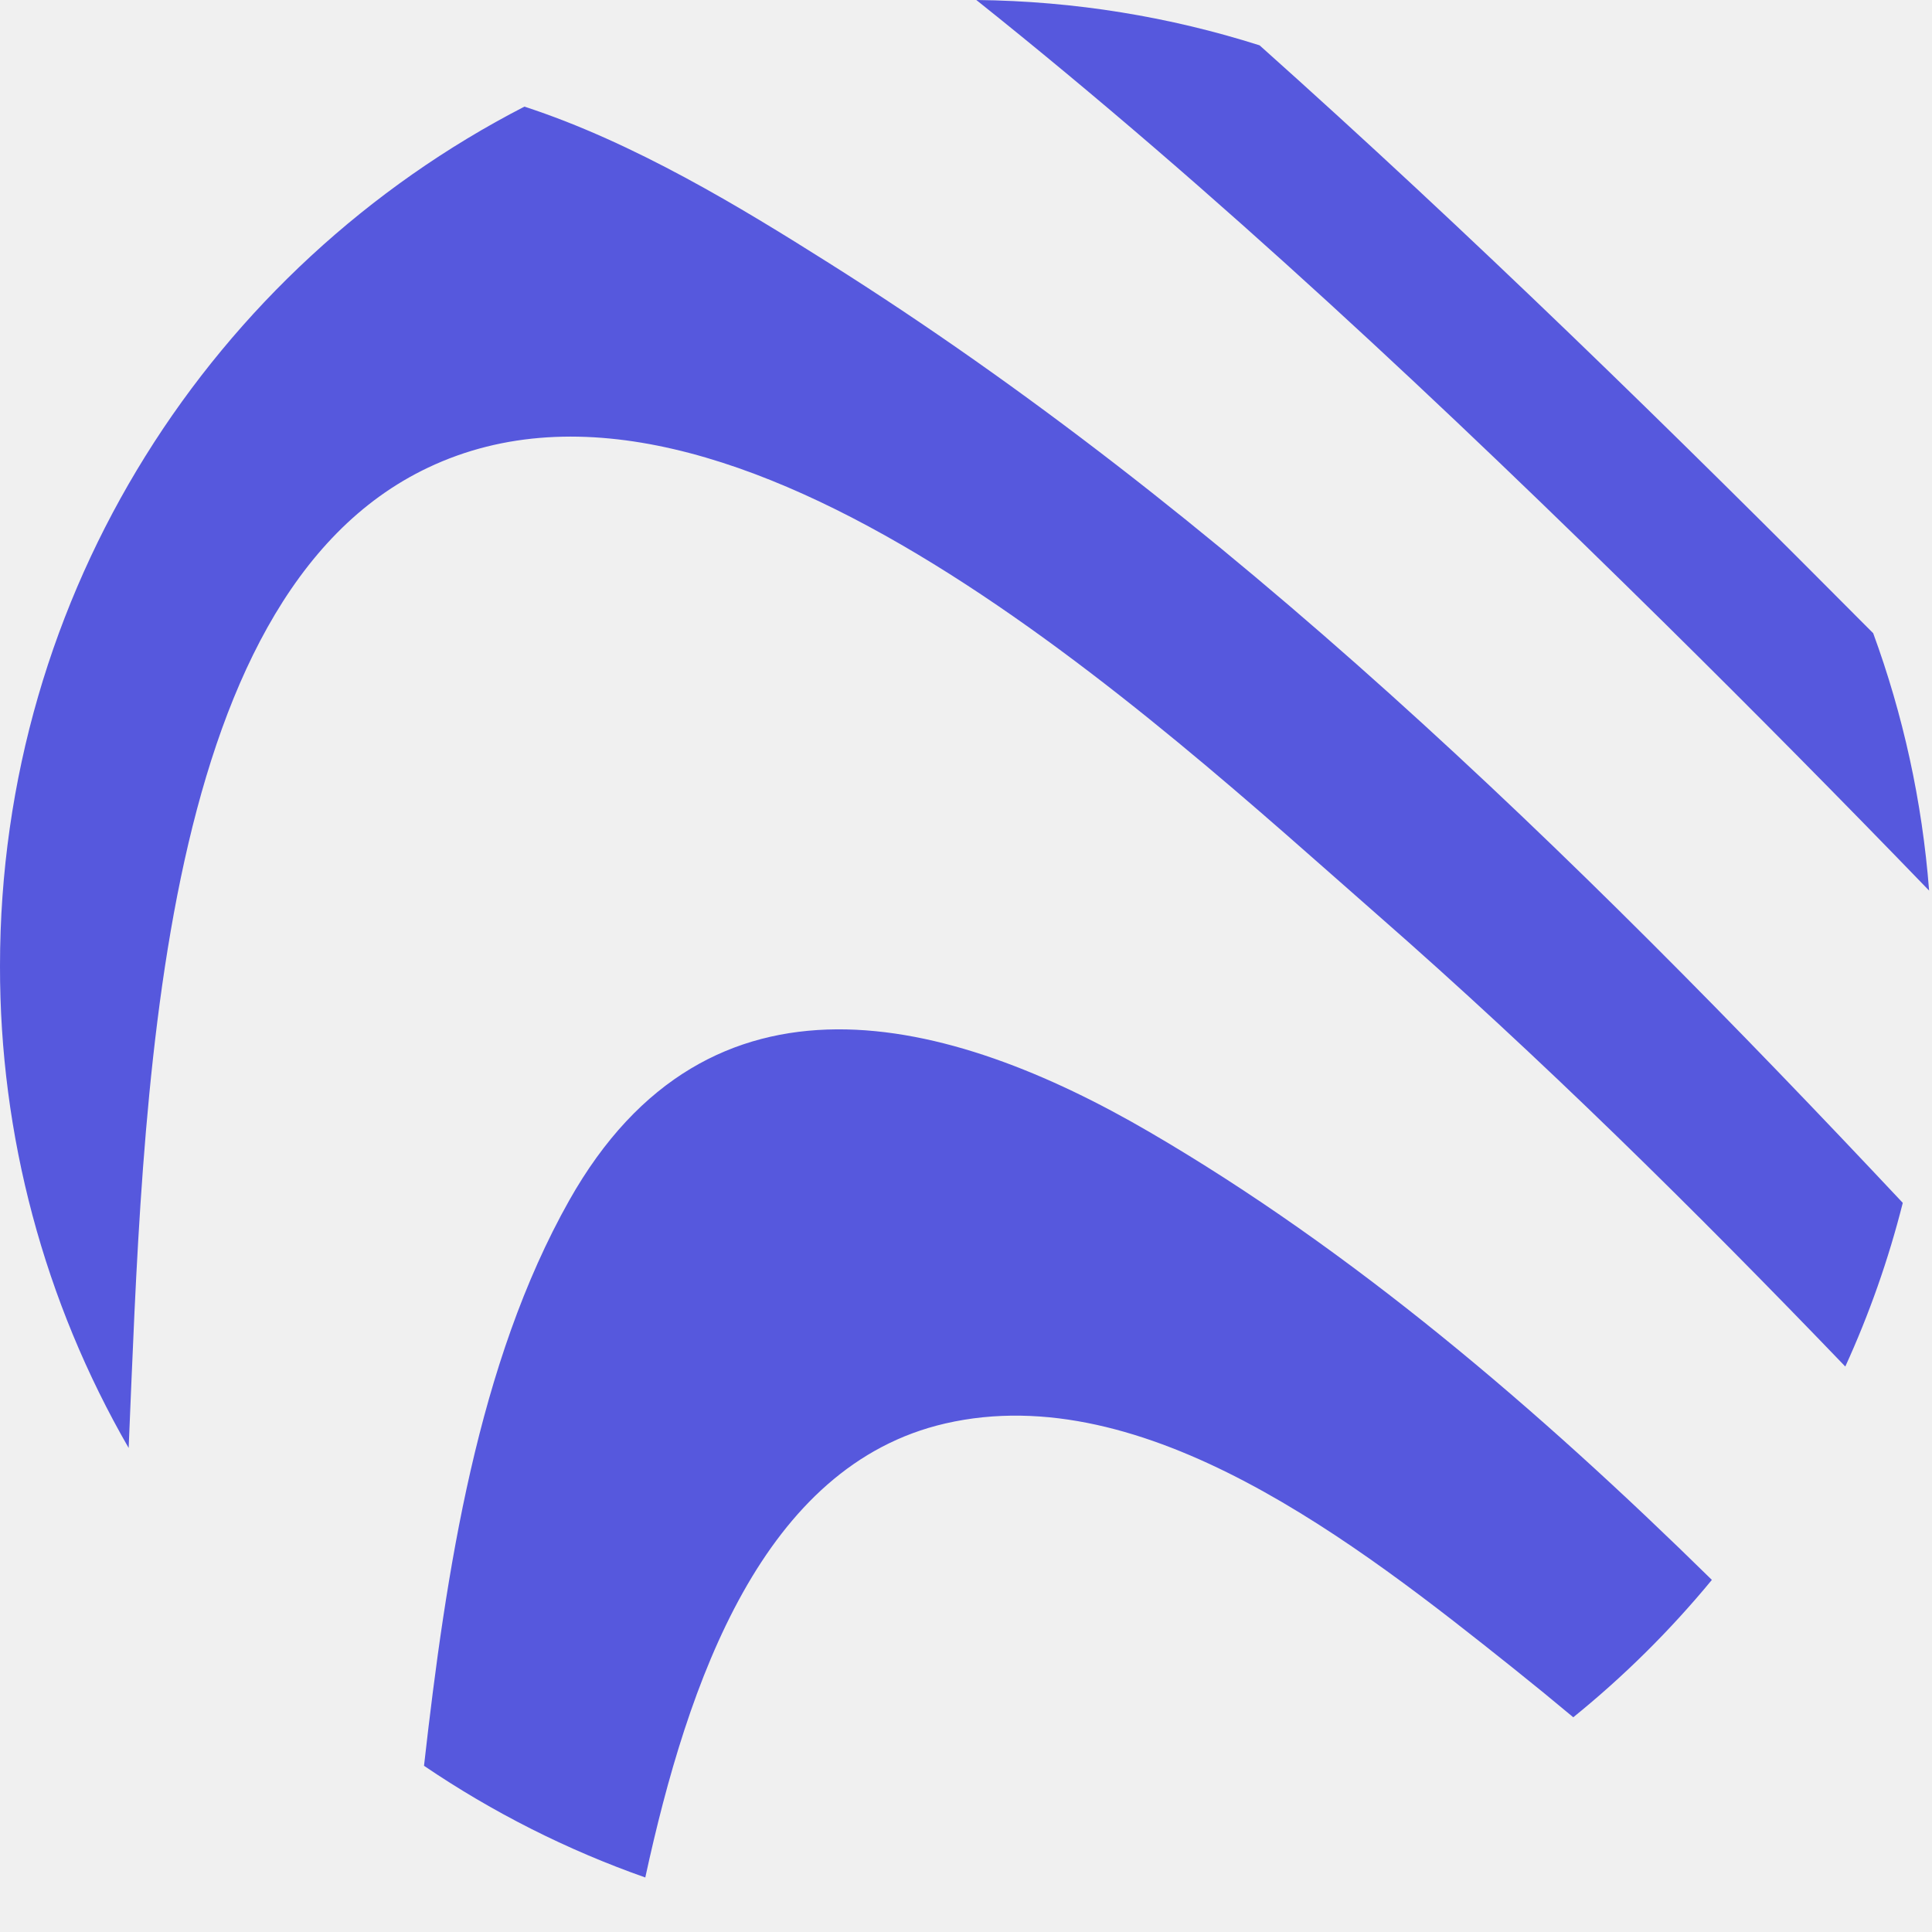
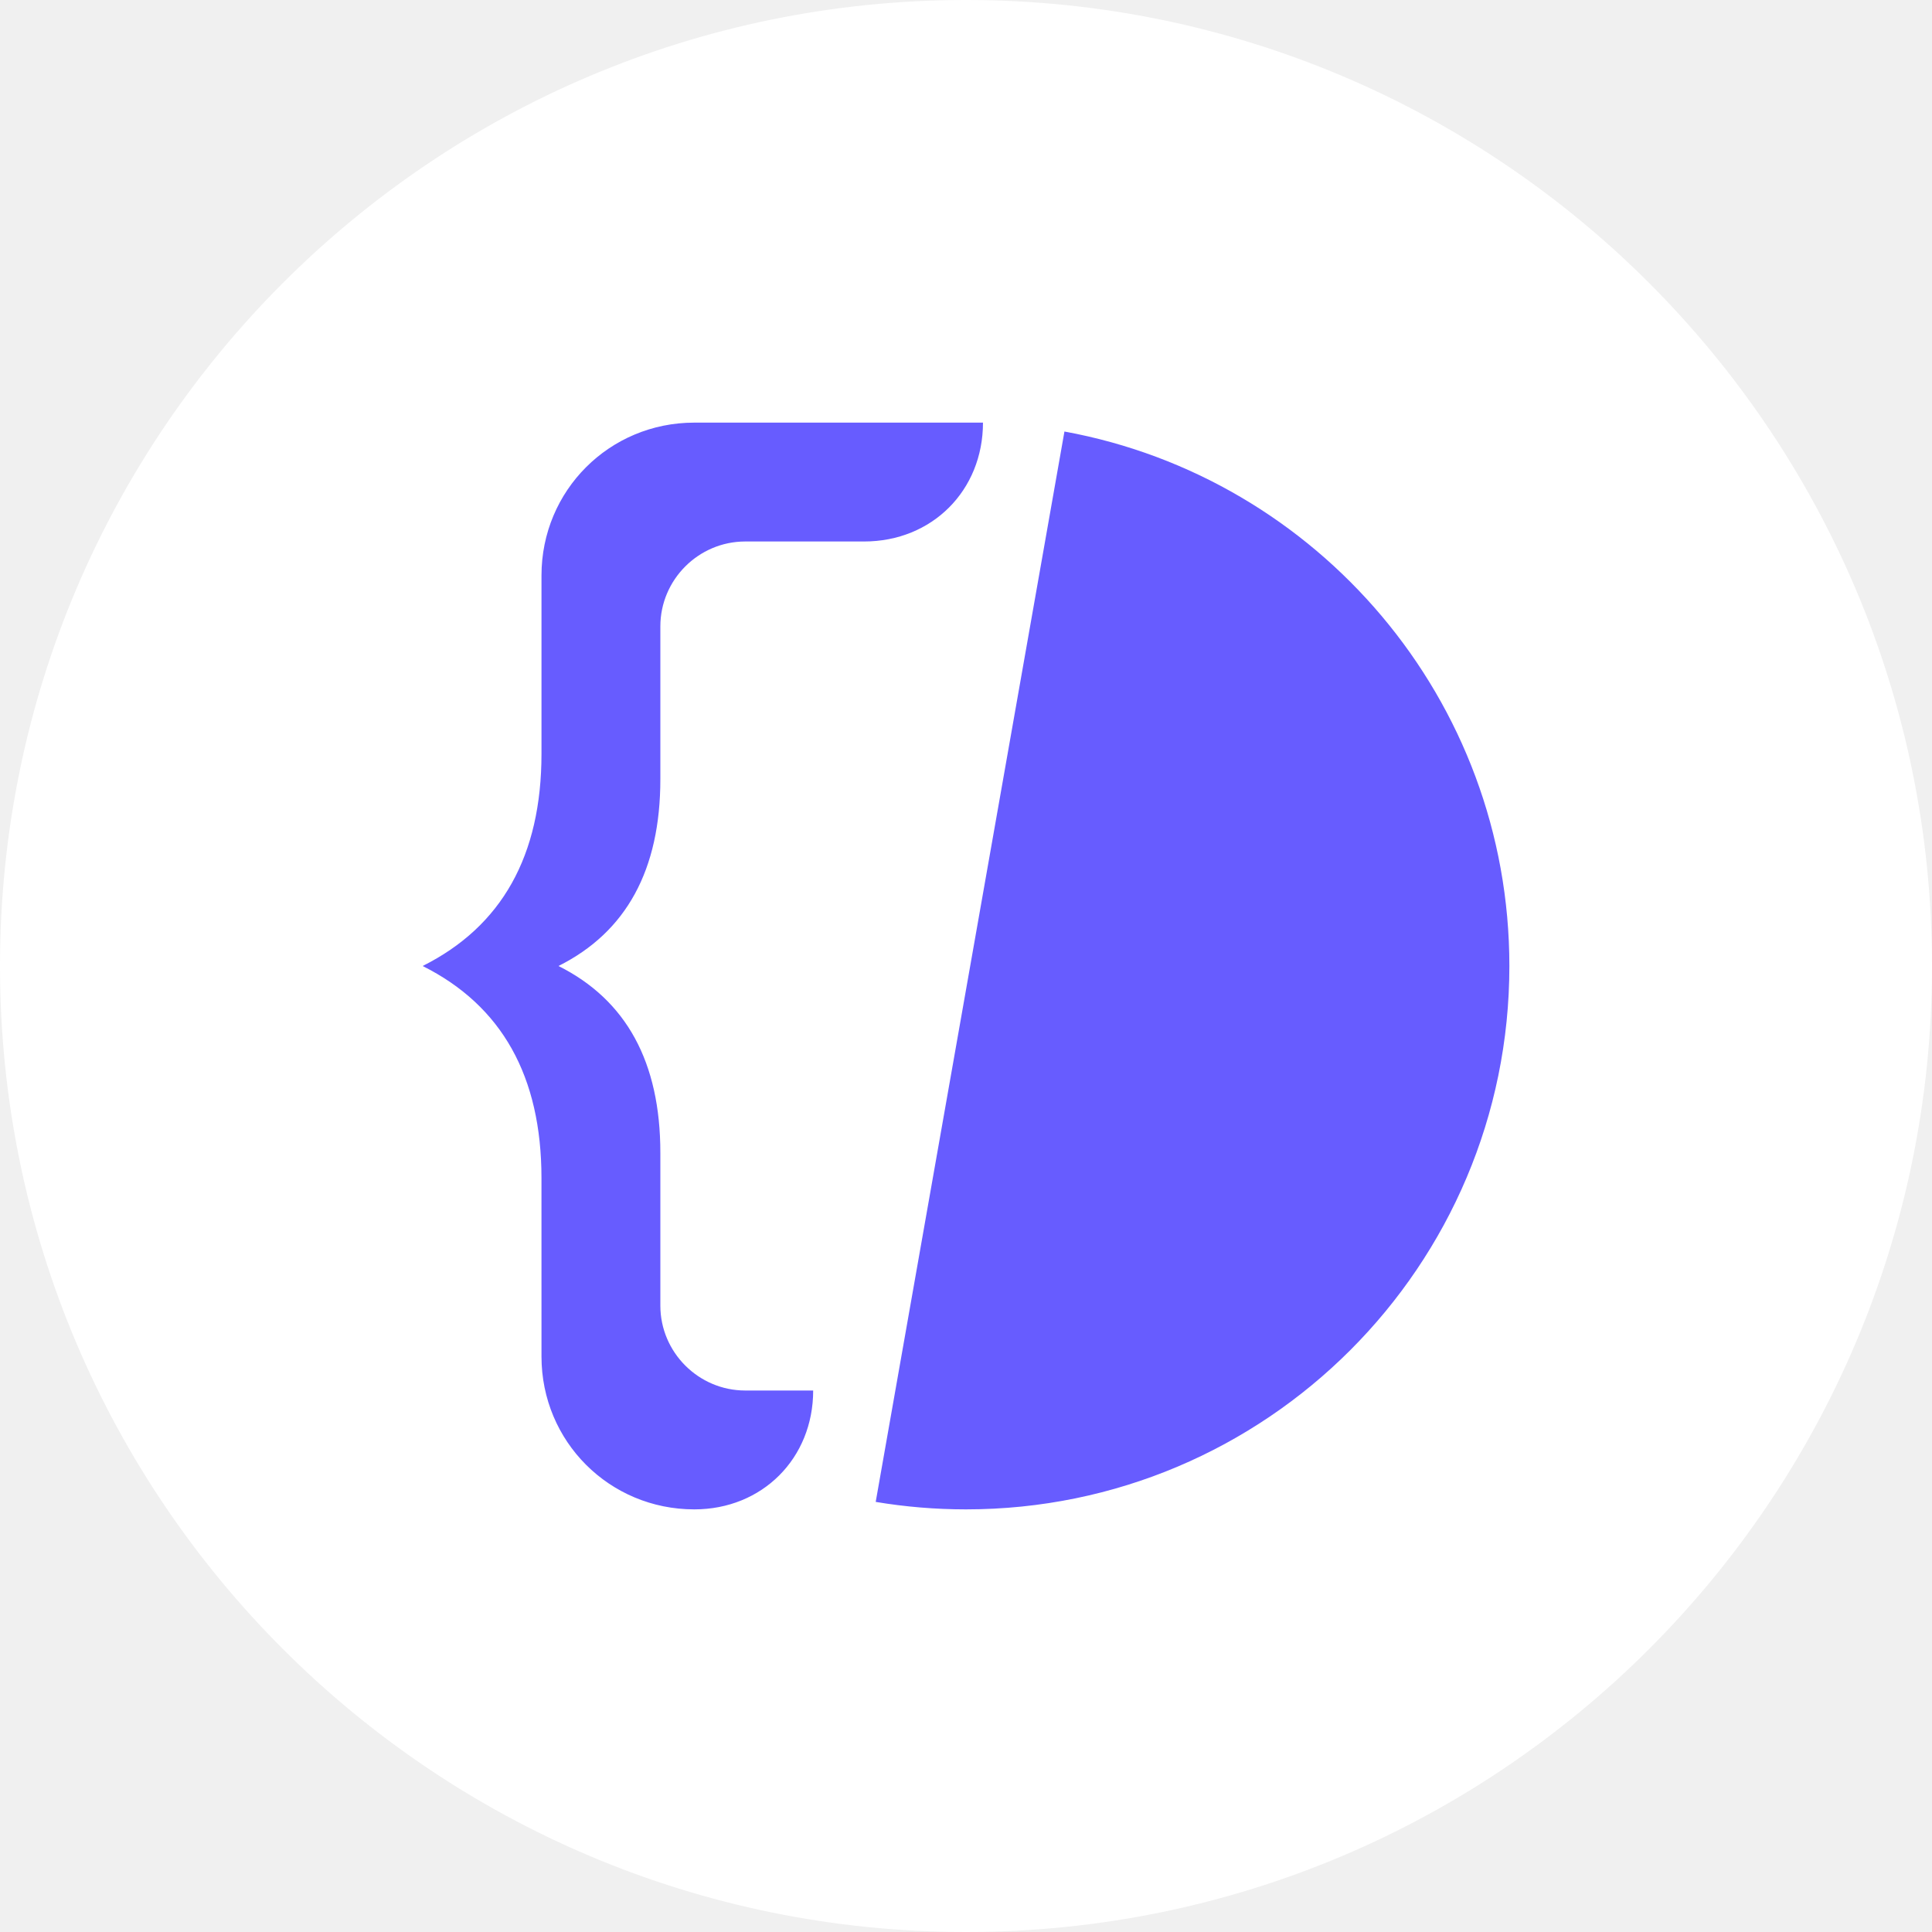
- <svg xmlns="http://www.w3.org/2000/svg" width="32" height="32">
-   <path d="M31.952 14.751a260.51 260.51 0 00-4.359-4.407C23.932 6.734 20.16 3.182 16.171 0c1.634.017 3.21.28 4.692.751 3.487 3.114 6.846 6.398 10.163 9.737.493 1.346.811 2.776.926 4.262zm-1.388 7.883c-2.496-2.597-5.051-5.12-7.737-7.471-3.706-3.246-10.693-9.81-15.736-7.418-4.552 2.158-4.717 10.543-4.96 16.238A15.926 15.926 0 010 16C0 9.799 3.528 4.421 8.686 1.766c1.82.593 3.593 1.675 5.038 2.587 6.569 4.14 12.29 9.71 17.792 15.57-.237.94-.557 1.846-.952 2.711zm-4.505 5.81a56.161 56.161 0 00-1.007-.823c-2.574-2.054-6.087-4.805-9.394-4.044-3.022.695-4.264 4.267-4.97 7.52a15.945 15.945 0 01-3.665-1.85c.366-3.242.89-6.675 2.405-9.364 2.315-4.107 6.287-3.072 9.613-1.132 3.36 1.96 6.417 4.572 9.313 7.417a16.097 16.097 0 01-2.295 2.275z" fill="#5658DD" fill-rule="nonzero" />
+ <svg xmlns="http://www.w3.org/2000/svg" width="256px" height="256px" viewBox="0 0 256 256" version="1.1">
+   <g id="Page-1" stroke="none" stroke-width="1" fill="none" fill-rule="evenodd">
+     <g id="DevcashAvatar-Circle-BlueOnWhite" transform="translate(-0, 0)">
+       <g>
+         <circle id="bg" fill="#FFFFFF" cx="128" cy="128" r="128" />
+         <path d="M130.25,56 C130.25,65 123.5,71.75 114.5,71.75 L98.75,71.75 C92.562,71.75 87.5,76.812 87.5,83 L87.5,103.25 C87.5,115.25 83,123.5 74,128 C83,132.5 87.5,140.75 87.5,152.75 L87.5,173 C87.5,179.188 92.562,184.25 98.75,184.25 L107.75,184.25 C107.75,193.25 101,200 92,200 C80.75,200 71.75,191 71.75,179.75 L71.748,156.125 C71.749,142.625 66.5,133.25 56,128 C66.5,122.75 71.75,113.375 71.75,99.875 L71.75,76.25 C71.75,65 80.75,56 92,56 L130.25,56 Z M141.044,57.179 C174.581,63.316 200,92.689 200,128 C200,167.765 167.765,200 128,200 C123.924,200 119.926,199.661 116.035,199.01 L141.044,57.179 Z" id="DevcashMark-Blue" fill="#675CFF" />
+       </g>
+     </g>
+   </g>
</svg>
